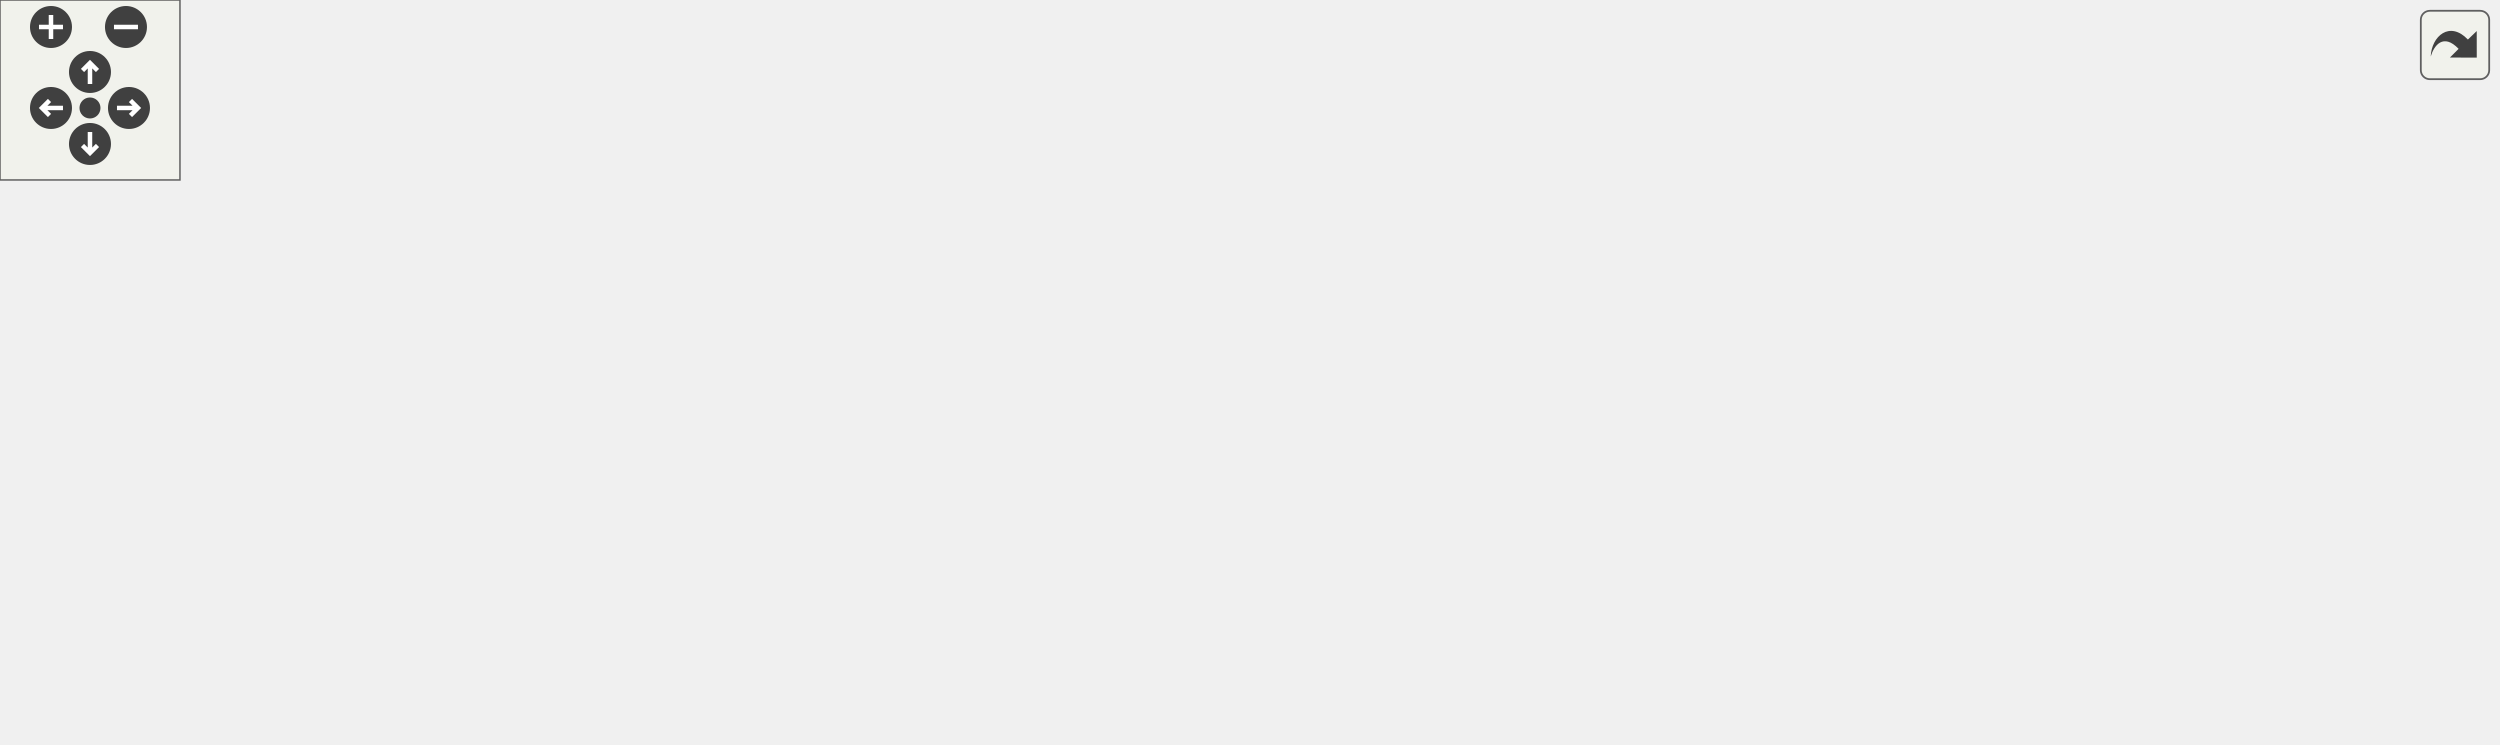
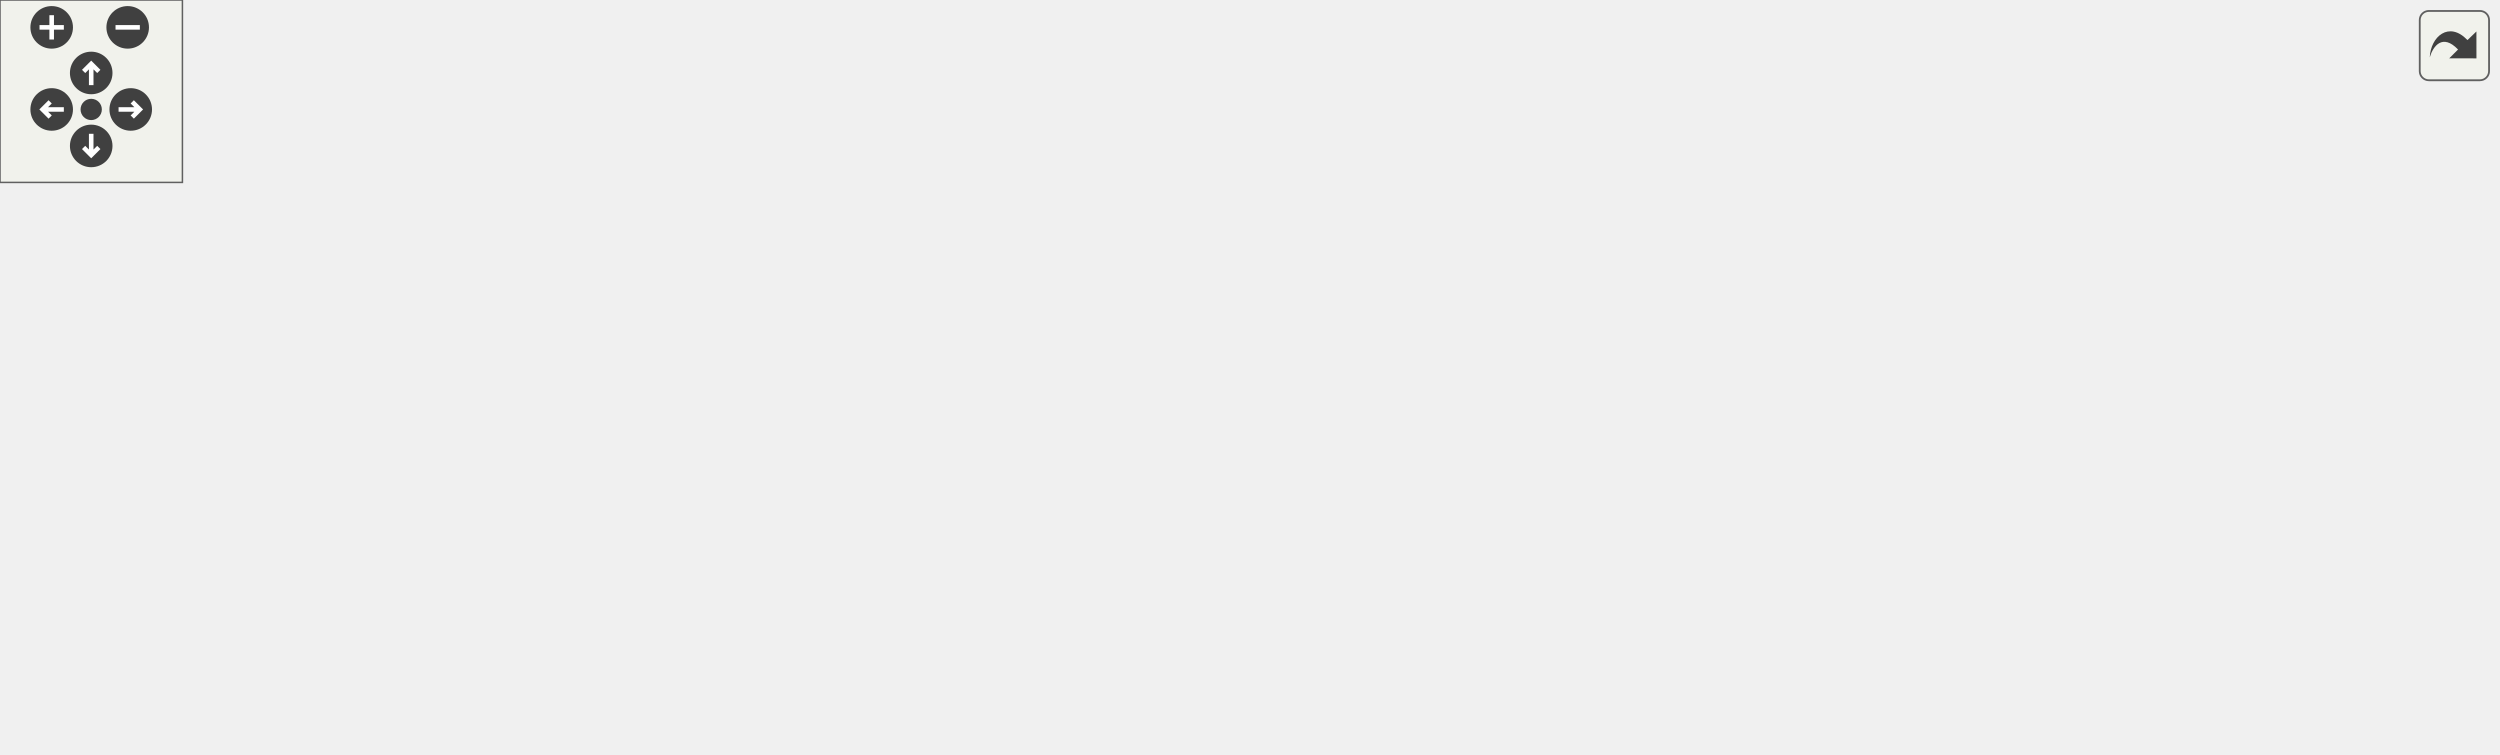
<svg xmlns="http://www.w3.org/2000/svg" xmlns:xlink="http://www.w3.org/1999/xlink" id="main" version="1.1" xml:space="preserve">
  <style type="text/css">
.edge:hover path { stroke: red; }
.edge:hover polygon { stroke: red; fill: red; }
</style>
  <defs>
    <circle id="rim" cx="0" cy="0" r="7" />
    <circle id="rim2" cx="0" cy="0" r="3.5" />
    <g id="zoomPlus">
      <use xlink:href="#rim" fill="#404040">
        <set attributeName="fill" to="#808080" begin="zoomplus.mouseover" end="zoomplus.mouseout" />
      </use>
      <path d="M-4,0h8M0,-4v8" fill="none" stroke="white" stroke-width="1.5" pointer-events="none" />
    </g>
    <g id="zoomMin">
      <use xlink:href="#rim" fill="#404040">
        <set attributeName="fill" to="#808080" begin="zoomminus.mouseover" end="zoomminus.mouseout" />
      </use>
      <path d="M-4,0h8" fill="none" stroke="white" stroke-width="1.5" pointer-events="none" />
    </g>
    <g id="dirArrow">
      <path fill="none" stroke="white" stroke-width="1.5" d="M0,-3.0v7 M-2.5,-0.5L0,-3.0L2.5,-0.5" />
    </g>
    <g id="resetDef">
      <use xlink:href="#rim2" fill="#404040">
        <set attributeName="fill" to="#808080" begin="reset.mouseover" end="reset.mouseout" />
      </use>
    </g>
  </defs>
  <svg id="graph" class="graph">
    <g id="viewport">
      <g id="node1" class="node">
        <g id="a_node1">
          <a xlink:title=" ">
-             <polygon fill="#bfbfbf" stroke="black" points="547,-168.5 547,-187.5 636,-187.5 636,-168.5 547,-168.5" />
-             <text text-anchor="middle" x="591.5" y="-175.5" font-family="Helvetica,sans-Serif" font-size="10.00">mathHelpers.h</text>
+             <polygon fill="#bfbfbf" stroke="black" points="480.06,-168.5 480.06,-187.5 569.06,-187.5 569.06,-168.5 480.06,-168.5" />
+             <text text-anchor="middle" x="524.56" y="-175.5" font-family="Helvetica,sans-Serif" font-size="10.00">mathHelpers.h</text>
          </a>
        </g>
      </g>
      <g id="node2" class="node">
        <g id="a_node2">
          <a xlink:href="limes__namespace_8h.html" target="_top" xlink:title=" ">
-             <polygon fill="none" stroke="black" points="718.5,-0.5 718.5,-19.5 832.5,-19.5 832.5,-0.5 718.5,-0.5" />
-             <text text-anchor="middle" x="775.5" y="-7.5" font-family="Helvetica,sans-Serif" font-size="10.00">limes_namespace.h</text>
+             <polygon fill="none" stroke="black" points="568.56,-0.5 568.56,-19.5 682.56,-19.5 682.56,-0.5 568.56,-0.5" />
+             <text text-anchor="middle" x="625.56" y="-7.5" font-family="Helvetica,sans-Serif" font-size="10.00">limes_namespace.h</text>
          </a>
        </g>
      </g>
      <g id="edge1" class="edge">
-         <path fill="none" stroke="midnightblue" d="M636.17,-174.58C695.15,-170.34 794.15,-159.26 816.5,-132 842.16,-100.7 810.4,-52.54 790.05,-27.46" />
-         <polygon fill="midnightblue" stroke="midnightblue" points="792.56,-25.01 783.44,-19.62 787.21,-29.52 792.56,-25.01" />
+         <path fill="none" stroke="midnightblue" d="M538.88,-168.32C562.46,-153.08 608.62,-119.01 626.56,-76 632.66,-61.35 631.76,-43.18 629.7,-29.78" />
+         <polygon fill="midnightblue" stroke="midnightblue" points="633.12,-29.01 627.84,-19.83 626.24,-30.3 633.12,-29.01" />
      </g>
      <g id="node3" class="node">
        <g id="a_node3">
          <a xlink:title=" ">
-             <polygon fill="none" stroke="#bfbfbf" points="356,-112.5 356,-131.5 403,-131.5 403,-112.5 356,-112.5" />
-             <text text-anchor="middle" x="379.5" y="-119.5" font-family="Helvetica,sans-Serif" font-size="10.00">cmath</text>
+             <polygon fill="none" stroke="#bfbfbf" points="692.06,-112.5 692.06,-131.5 739.06,-131.5 739.06,-112.5 692.06,-112.5" />
+             <text text-anchor="middle" x="715.56" y="-119.5" font-family="Helvetica,sans-Serif" font-size="10.00">cmath</text>
          </a>
        </g>
      </g>
      <g id="edge2" class="edge">
-         <path fill="none" stroke="midnightblue" d="M556.8,-168.49C522.67,-160.08 468.85,-146.68 412.99,-132.09" />
-         <polygon fill="midnightblue" stroke="midnightblue" points="413.84,-128.69 403.28,-129.55 412.06,-135.47 413.84,-128.69" />
+         <path fill="none" stroke="midnightblue" d="M554.82,-168.44C589.38,-158.67 645.78,-142.73 681.75,-132.56" />
+         <polygon fill="midnightblue" stroke="midnightblue" points="683.1,-135.81 691.77,-129.73 681.19,-129.08 683.1,-135.81" />
      </g>
      <g id="node4" class="node">
        <g id="a_node4">
          <a xlink:title=" ">
-             <polygon fill="none" stroke="#bfbfbf" points="0,-56.5 0,-75.5 69,-75.5 69,-56.5 0,-56.5" />
-             <text text-anchor="middle" x="34.5" y="-63.5" font-family="Helvetica,sans-Serif" font-size="10.00">type_traits</text>
+             <polygon fill="none" stroke="#bfbfbf" points="15.06,-56.5 15.06,-75.5 84.06,-75.5 84.06,-56.5 15.06,-56.5" />
+             <text text-anchor="middle" x="49.56" y="-63.5" font-family="Helvetica,sans-Serif" font-size="10.00">type_traits</text>
          </a>
        </g>
      </g>
      <g id="edge3" class="edge">
-         <path fill="none" stroke="midnightblue" d="M546.73,-169.1C497.57,-160.36 416.31,-145.68 346.5,-132 229.82,-109.14 198.67,-101.36 79.14,-76.34" />
-         <polygon fill="midnightblue" stroke="midnightblue" points="79.74,-72.89 69.23,-74.27 78.31,-79.75 79.74,-72.89" />
+         <path fill="none" stroke="midnightblue" d="M481.21,-168.44C437.71,-159.73 368.84,-145.61 309.56,-132 232.39,-114.29 142.94,-91.4 91.63,-78.05" />
+         <polygon fill="midnightblue" stroke="midnightblue" points="92.45,-74.65 81.89,-75.51 90.68,-81.42 92.45,-74.65" />
      </g>
      <g id="node5" class="node">
        <g id="a_node5">
          <a xlink:title=" ">
-             <polygon fill="none" stroke="#bfbfbf" points="601,-0.5 601,-19.5 690,-19.5 690,-0.5 601,-0.5" />
-             <text text-anchor="middle" x="645.5" y="-7.5" font-family="Helvetica,sans-Serif" font-size="10.00">limes_export.h</text>
+             <polygon fill="none" stroke="#bfbfbf" points="68.06,-0.5 68.06,-19.5 157.06,-19.5 157.06,-0.5 68.06,-0.5" />
+             <text text-anchor="middle" x="112.56" y="-7.5" font-family="Helvetica,sans-Serif" font-size="10.00">limes_export.h</text>
          </a>
        </g>
      </g>
      <g id="edge4" class="edge">
-         <path fill="none" stroke="midnightblue" d="M611.13,-168.37C640.83,-154.09 696.1,-122.43 718.5,-76 729.44,-53.33 703.2,-35.11 679.19,-23.8" />
-         <polygon fill="midnightblue" stroke="midnightblue" points="680.4,-20.5 669.84,-19.66 677.57,-26.91 680.4,-20.5" />
+         <path fill="none" stroke="midnightblue" d="M479.96,-175.5C365.05,-170.58 63.73,-150.68 5.56,-76 -14.37,-50.42 25.25,-32.58 61.8,-22.15" />
+         <polygon fill="midnightblue" stroke="midnightblue" points="62.74,-25.52 71.47,-19.53 60.91,-18.76 62.74,-25.52" />
      </g>
      <g id="node6" class="node">
        <g id="a_node6">
          <a xlink:title=" ">
-             <polygon fill="none" stroke="#bfbfbf" points="743.5,-112.5 743.5,-131.5 807.5,-131.5 807.5,-112.5 743.5,-112.5" />
-             <text text-anchor="middle" x="775.5" y="-119.5" font-family="Helvetica,sans-Serif" font-size="10.00">algorithm</text>
+             <polygon fill="none" stroke="#bfbfbf" points="757.56,-112.5 757.56,-131.5 821.56,-131.5 821.56,-112.5 757.56,-112.5" />
+             <text text-anchor="middle" x="789.56" y="-119.5" font-family="Helvetica,sans-Serif" font-size="10.00">algorithm</text>
          </a>
        </g>
      </g>
      <g id="edge5" class="edge">
-         <path fill="none" stroke="midnightblue" d="M620.66,-168.44C652.01,-159.24 702.03,-144.56 736.7,-134.39" />
-         <polygon fill="midnightblue" stroke="midnightblue" points="737.87,-137.69 746.48,-131.52 735.9,-130.97 737.87,-137.69" />
+         <path fill="none" stroke="midnightblue" d="M568.38,-168.44C611.46,-159.96 679.32,-146.47 747.31,-132.23" />
+         <polygon fill="midnightblue" stroke="midnightblue" points="748.27,-135.61 757.34,-130.13 746.83,-128.76 748.27,-135.61" />
      </g>
      <g id="node7" class="node">
        <g id="a_node7">
          <a xlink:href="limes__assert_8h.html" target="_top" xlink:title=" ">
-             <polygon fill="none" stroke="black" points="421.5,-112.5 421.5,-131.5 557.5,-131.5 557.5,-112.5 421.5,-112.5" />
-             <text text-anchor="middle" x="489.5" y="-119.5" font-family="Helvetica,sans-Serif" font-size="10.00">../system/limes_assert.h</text>
+             <polygon fill="none" stroke="black" points="318.56,-112.5 318.56,-131.5 454.56,-131.5 454.56,-112.5 318.56,-112.5" />
+             <text text-anchor="middle" x="386.56" y="-119.5" font-family="Helvetica,sans-Serif" font-size="10.00">../system/limes_assert.h</text>
          </a>
        </g>
      </g>
      <g id="edge6" class="edge">
-         <path fill="none" stroke="midnightblue" d="M575.11,-168.32C558.83,-159.7 533.63,-146.36 514.78,-136.39" />
-         <polygon fill="midnightblue" stroke="midnightblue" points="516.32,-133.24 505.85,-131.65 513.05,-139.43 516.32,-133.24" />
+         <path fill="none" stroke="midnightblue" d="M502.69,-168.44C479.78,-159.48 443.58,-145.31 417.69,-135.18" />
+         <polygon fill="midnightblue" stroke="midnightblue" points="418.91,-131.9 408.32,-131.52 416.36,-138.42 418.91,-131.9" />
      </g>
      <g id="edge8" class="edge">
-         <path fill="none" stroke="midnightblue" d="M557.67,-119.09C605.46,-115.11 669.34,-104.31 718.5,-76 738.35,-64.57 754.78,-43.68 764.82,-28.66" />
-         <polygon fill="midnightblue" stroke="midnightblue" points="768.05,-30.11 770.47,-19.8 762.15,-26.35 768.05,-30.11" />
+         <path fill="none" stroke="midnightblue" d="M454.63,-114.75C510.8,-108.25 584.69,-96.13 606.56,-76 619.38,-64.2 623.72,-44.27 625.11,-29.59" />
+         <polygon fill="midnightblue" stroke="midnightblue" points="628.6,-29.78 625.68,-19.6 621.61,-29.38 628.6,-29.78" />
      </g>
      <g id="edge11" class="edge">
-         <path fill="none" stroke="midnightblue" d="M421.44,-113.12C418.08,-112.74 414.75,-112.36 411.5,-112 266.3,-95.8 226.66,-99.16 79.06,-76.12" />
-         <polygon fill="midnightblue" stroke="midnightblue" points="79.6,-72.66 69.18,-74.57 78.51,-79.58 79.6,-72.66" />
+         <path fill="none" stroke="midnightblue" d="M329.11,-112.48C270.93,-103.75 178.38,-89.56 98.56,-76 97.09,-75.75 95.6,-75.49 94.1,-75.23" />
+         <polygon fill="midnightblue" stroke="midnightblue" points="94.53,-71.76 84.07,-73.46 93.31,-78.65 94.53,-71.76" />
      </g>
      <g id="edge7" class="edge">
-         <path fill="none" stroke="midnightblue" d="M489.75,-112.15C490.62,-98.31 494.3,-71.52 509.5,-56 530.89,-34.16 563.08,-22.92 590.78,-17.13" />
-         <polygon fill="midnightblue" stroke="midnightblue" points="591.59,-20.54 600.76,-15.24 590.28,-13.67 591.59,-20.54" />
+         <path fill="none" stroke="midnightblue" d="M318.4,-116.98C252.42,-111.72 158.51,-100.15 131.56,-76 118.58,-64.37 114.26,-44.42 112.92,-29.68" />
+         <polygon fill="midnightblue" stroke="midnightblue" points="116.41,-29.45 112.39,-19.65 109.42,-29.82 116.41,-29.45" />
      </g>
      <g id="node8" class="node">
        <g id="a_node8">
          <a xlink:href="preprocessor_8h.html" target="_top" xlink:title=" ">
-             <polygon fill="none" stroke="black" points="87,-56.5 87,-75.5 210,-75.5 210,-56.5 87,-56.5" />
-             <text text-anchor="middle" x="148.5" y="-63.5" font-family="Helvetica,sans-Serif" font-size="10.00">../misc/preprocessor.h</text>
+             <polygon fill="none" stroke="black" points="325.06,-56.5 325.06,-75.5 448.06,-75.5 448.06,-56.5 325.06,-56.5" />
+             <text text-anchor="middle" x="386.56" y="-63.5" font-family="Helvetica,sans-Serif" font-size="10.00">../misc/preprocessor.h</text>
          </a>
        </g>
      </g>
      <g id="edge9" class="edge">
-         <path fill="none" stroke="midnightblue" d="M435.47,-112.44C374.86,-102.85 276.64,-87.29 212.3,-77.1" />
-         <polygon fill="midnightblue" stroke="midnightblue" points="212.7,-73.62 202.28,-75.52 211.61,-80.54 212.7,-73.62" />
+         <path fill="none" stroke="midnightblue" d="M386.56,-112.08C386.56,-105.01 386.56,-94.86 386.56,-85.99" />
+         <polygon fill="midnightblue" stroke="midnightblue" points="390.06,-85.75 386.56,-75.75 383.06,-85.75 390.06,-85.75" />
      </g>
      <g id="node9" class="node">
        <g id="a_node9">
          <a xlink:title=" ">
-             <polygon fill="none" stroke="#bfbfbf" points="250.5,-0.5 250.5,-19.5 350.5,-19.5 350.5,-0.5 250.5,-0.5" />
-             <text text-anchor="middle" x="300.5" y="-7.5" font-family="Helvetica,sans-Serif" font-size="10.00">limes_platform.h</text>
-           </a>
-         </g>
-       </g>
-       <g id="edge17" class="edge">
-         <path fill="none" stroke="midnightblue" d="M483.96,-112.11C474.86,-98.22 455.45,-71.36 432.5,-56 408.61,-40.01 378.48,-29.17 353.04,-22.15" />
-         <polygon fill="midnightblue" stroke="midnightblue" points="353.75,-18.72 343.19,-19.55 351.96,-25.48 353.75,-18.72" />
+             <polygon fill="none" stroke="#bfbfbf" points="291.56,-0.5 291.56,-19.5 391.56,-19.5 391.56,-0.5 291.56,-0.5" />
+             <text text-anchor="middle" x="341.56" y="-7.5" font-family="Helvetica,sans-Serif" font-size="10.00">limes_platform.h</text>
+           </a>
+         </g>
+       </g>
+       <g id="edge16" class="edge">
+         <path fill="none" stroke="midnightblue" d="M362.09,-112.44C345.99,-105.38 326.18,-93.63 316.56,-76 308,-60.33 317.63,-41.11 327.32,-27.65" />
+         <polygon fill="midnightblue" stroke="midnightblue" points="330.1,-29.77 333.5,-19.73 324.58,-25.46 330.1,-29.77" />
      </g>
      <g id="node10" class="node">
        <g id="a_node10">
          <a xlink:title=" ">
-             <polygon fill="none" stroke="#bfbfbf" points="518,-56.5 518,-75.5 563,-75.5 563,-56.5 518,-56.5" />
-             <text text-anchor="middle" x="540.5" y="-63.5" font-family="Helvetica,sans-Serif" font-size="10.00">utility</text>
+             <polygon fill="none" stroke="#bfbfbf" points="466.06,-56.5 466.06,-75.5 511.06,-75.5 511.06,-56.5 466.06,-56.5" />
+             <text text-anchor="middle" x="488.56" y="-63.5" font-family="Helvetica,sans-Serif" font-size="10.00">utility</text>
          </a>
        </g>
      </g>
      <g id="edge12" class="edge">
-         <path fill="none" stroke="midnightblue" d="M497.92,-112.08C505.35,-104.22 516.35,-92.57 525.31,-83.08" />
-         <polygon fill="midnightblue" stroke="midnightblue" points="527.91,-85.42 532.24,-75.75 522.82,-80.62 527.91,-85.42" />
+         <path fill="none" stroke="midnightblue" d="M402.94,-112.32C419.23,-103.7 444.42,-90.36 463.27,-80.39" />
+         <polygon fill="midnightblue" stroke="midnightblue" points="465.01,-83.43 472.21,-75.65 461.73,-77.24 465.01,-83.43" />
      </g>
      <g id="node11" class="node">
        <g id="a_node11">
-           <a xlink:title=" ">
-             <polygon fill="none" stroke="#bfbfbf" points="228,-56.5 228,-75.5 337,-75.5 337,-56.5 228,-56.5" />
-             <text text-anchor="middle" x="282.5" y="-63.5" font-family="Helvetica,sans-Serif" font-size="10.00">limes_build_type.h</text>
+           <a xlink:href="_ignore_unused_8h.html" target="_top" xlink:title=" ">
+             <polygon fill="none" stroke="black" points="140.56,-56.5 140.56,-75.5 268.56,-75.5 268.56,-56.5 140.56,-56.5" />
+             <text text-anchor="middle" x="204.56" y="-63.5" font-family="Helvetica,sans-Serif" font-size="10.00">../misc/IgnoreUnused.h</text>
          </a>
        </g>
      </g>
      <g id="edge13" class="edge">
-         <path fill="none" stroke="midnightblue" d="M456.7,-112.44C421.12,-103.16 364.19,-88.31 325.15,-78.13" />
-         <polygon fill="midnightblue" stroke="midnightblue" points="325.71,-74.65 315.15,-75.52 323.94,-81.43 325.71,-74.65" />
+         <path fill="none" stroke="midnightblue" d="M357.72,-112.44C326.7,-103.24 277.23,-88.56 242.94,-78.39" />
+         <polygon fill="midnightblue" stroke="midnightblue" points="243.84,-75.01 233.26,-75.52 241.85,-81.72 243.84,-75.01" />
      </g>
      <g id="node12" class="node">
        <g id="a_node12">
-           <a xlink:href="_ignore_unused_8h.html" target="_top" xlink:title=" ">
-             <polygon fill="none" stroke="black" points="581.5,-56.5 581.5,-75.5 709.5,-75.5 709.5,-56.5 581.5,-56.5" />
-             <text text-anchor="middle" x="645.5" y="-63.5" font-family="Helvetica,sans-Serif" font-size="10.00">../misc/IgnoreUnused.h</text>
-           </a>
-         </g>
+           <a xlink:title=" ">
+             <polygon fill="none" stroke="#bfbfbf" points="529.56,-56.5 529.56,-75.5 597.56,-75.5 597.56,-56.5 529.56,-56.5" />
+             <text text-anchor="middle" x="563.56" y="-63.5" font-family="Helvetica,sans-Serif" font-size="10.00">filesystem</text>
+           </a>
+         </g>
+       </g>
+       <g id="edge17" class="edge">
+         <path fill="none" stroke="midnightblue" d="M414.6,-112.44C444.64,-103.28 492.47,-88.69 525.8,-78.52" />
+         <polygon fill="midnightblue" stroke="midnightblue" points="527.1,-81.78 535.64,-75.52 525.05,-75.09 527.1,-81.78" />
+       </g>
+       <g id="edge10" class="edge">
+         <path fill="none" stroke="midnightblue" d="M379.12,-56.08C372.7,-48.38 363.25,-37.03 355.43,-27.65" />
+         <polygon fill="midnightblue" stroke="midnightblue" points="357.94,-25.19 348.85,-19.75 352.56,-29.67 357.94,-25.19" />
+       </g>
+       <g id="edge15" class="edge">
+         <path fill="none" stroke="midnightblue" d="M268.95,-56.74C347.1,-46.72 478.26,-29.89 557.86,-19.68" />
+         <polygon fill="midnightblue" stroke="midnightblue" points="558.79,-23.09 568.26,-18.35 557.9,-16.15 558.79,-23.09" />
      </g>
      <g id="edge14" class="edge">
-         <path fill="none" stroke="midnightblue" d="M514.22,-112.44C540.35,-103.4 581.76,-89.06 611.08,-78.92" />
-         <polygon fill="midnightblue" stroke="midnightblue" points="612.59,-82.1 620.9,-75.52 610.3,-75.48 612.59,-82.1" />
-       </g>
-       <g id="node13" class="node">
-         <g id="a_node13">
-           <a xlink:title=" ">
-             <polygon fill="none" stroke="#bfbfbf" points="355.5,-56.5 355.5,-75.5 423.5,-75.5 423.5,-56.5 355.5,-56.5" />
-             <text text-anchor="middle" x="389.5" y="-63.5" font-family="Helvetica,sans-Serif" font-size="10.00">filesystem</text>
-           </a>
-         </g>
-       </g>
-       <g id="edge18" class="edge">
-         <path fill="none" stroke="midnightblue" d="M473.43,-112.32C457.54,-103.74 432.99,-90.49 414.54,-80.52" />
-         <polygon fill="midnightblue" stroke="midnightblue" points="415.99,-77.33 405.53,-75.65 412.66,-83.49 415.99,-77.33" />
-       </g>
-       <g id="edge10" class="edge">
-         <path fill="none" stroke="midnightblue" d="M172.58,-56.44C198.04,-47.4 238.39,-33.06 266.96,-22.92" />
-         <polygon fill="midnightblue" stroke="midnightblue" points="268.28,-26.16 276.53,-19.52 265.93,-19.57 268.28,-26.16" />
-       </g>
-       <g id="edge16" class="edge">
-         <path fill="none" stroke="midnightblue" d="M666.1,-56.44C687.49,-47.56 721.18,-33.56 745.52,-23.45" />
-         <polygon fill="midnightblue" stroke="midnightblue" points="747.11,-26.58 755,-19.52 744.42,-20.12 747.11,-26.58" />
-       </g>
-       <g id="edge15" class="edge">
-         <path fill="none" stroke="midnightblue" d="M645.5,-56.08C645.5,-49.01 645.5,-38.86 645.5,-29.99" />
-         <polygon fill="midnightblue" stroke="midnightblue" points="649,-29.75 645.5,-19.75 642,-29.75 649,-29.75" />
+         <path fill="none" stroke="midnightblue" d="M189.77,-56.32C175.29,-47.82 152.98,-34.73 136.06,-24.8" />
+         <polygon fill="midnightblue" stroke="midnightblue" points="137.7,-21.7 127.3,-19.65 134.15,-27.74 137.7,-21.7" />
      </g>
    </g>
  </svg>
  <g id="navigator" transform="translate(0 0)" fill="#404254">
    <rect fill="#f2f5e9" fill-opacity="0.5" stroke="#606060" stroke-width=".5" x="0" y="0" width="60" height="60" />
    <use id="zoomplus" xlink:href="#zoomPlus" x="17" y="9" />
    <use id="zoomminus" xlink:href="#zoomMin" x="42" y="9" />
    <use id="reset" xlink:href="#resetDef" x="30" y="36" />
    <g id="arrowUp" xlink:href="#dirArrow" transform="translate(30 24)">
      <use xlink:href="#rim" fill="#404040">
        <set attributeName="fill" to="#808080" begin="arrowUp.mouseover" end="arrowUp.mouseout" />
      </use>
      <path fill="none" stroke="white" stroke-width="1.5" d="M0,-3.0v7 M-2.5,-0.5L0,-3.0L2.5,-0.5" />
    </g>
    <g id="arrowRight" xlink:href="#dirArrow" transform="rotate(90) translate(36 -43)">
      <use xlink:href="#rim" fill="#404040">
        <set attributeName="fill" to="#808080" begin="arrowRight.mouseover" end="arrowRight.mouseout" />
      </use>
      <path fill="none" stroke="white" stroke-width="1.5" d="M0,-3.0v7 M-2.5,-0.5L0,-3.0L2.5,-0.5" />
    </g>
    <g id="arrowDown" xlink:href="#dirArrow" transform="rotate(180) translate(-30 -48)">
      <use xlink:href="#rim" fill="#404040">
        <set attributeName="fill" to="#808080" begin="arrowDown.mouseover" end="arrowDown.mouseout" />
      </use>
      <path fill="none" stroke="white" stroke-width="1.5" d="M0,-3.0v7 M-2.5,-0.5L0,-3.0L2.5,-0.5" />
    </g>
    <g id="arrowLeft" xlink:href="#dirArrow" transform="rotate(270) translate(-36 17)">
      <use xlink:href="#rim" fill="#404040">
        <set attributeName="fill" to="#808080" begin="arrowLeft.mouseover" end="arrowLeft.mouseout" />
      </use>
      <path fill="none" stroke="white" stroke-width="1.5" d="M0,-3.0v7 M-2.5,-0.5L0,-3.0L2.5,-0.5" />
    </g>
  </g>
  <svg viewBox="0 0 15 15" width="100%" height="30px" preserveAspectRatio="xMaxYMin meet">
    <g id="arrow_out" transform="scale(0.3 0.3)">
      <a xlink:href="math_helpers_8h__incl_org.svg" target="_base">
        <rect id="button" ry="5" rx="5" y="6" x="6" height="38" width="38" fill="#f2f5e9" fill-opacity="0.5" stroke="#606060" stroke-width="1.0" />
        <path id="arrow" d="M 11.5,31.437 C 11.94,20.098 22.043,11.323 32.159,21.979 L 37.069,17.246 C 37.069,17.246 37.088,32 37.088,32 L 22.16,31.978 C 22.16,31.978 26.998,27.14 26.998,27.14 C 18.529,18.264 13.292,25.23 11.5,31.437 z" style="fill:#404040;" />
      </a>
    </g>
  </svg>
</svg>
